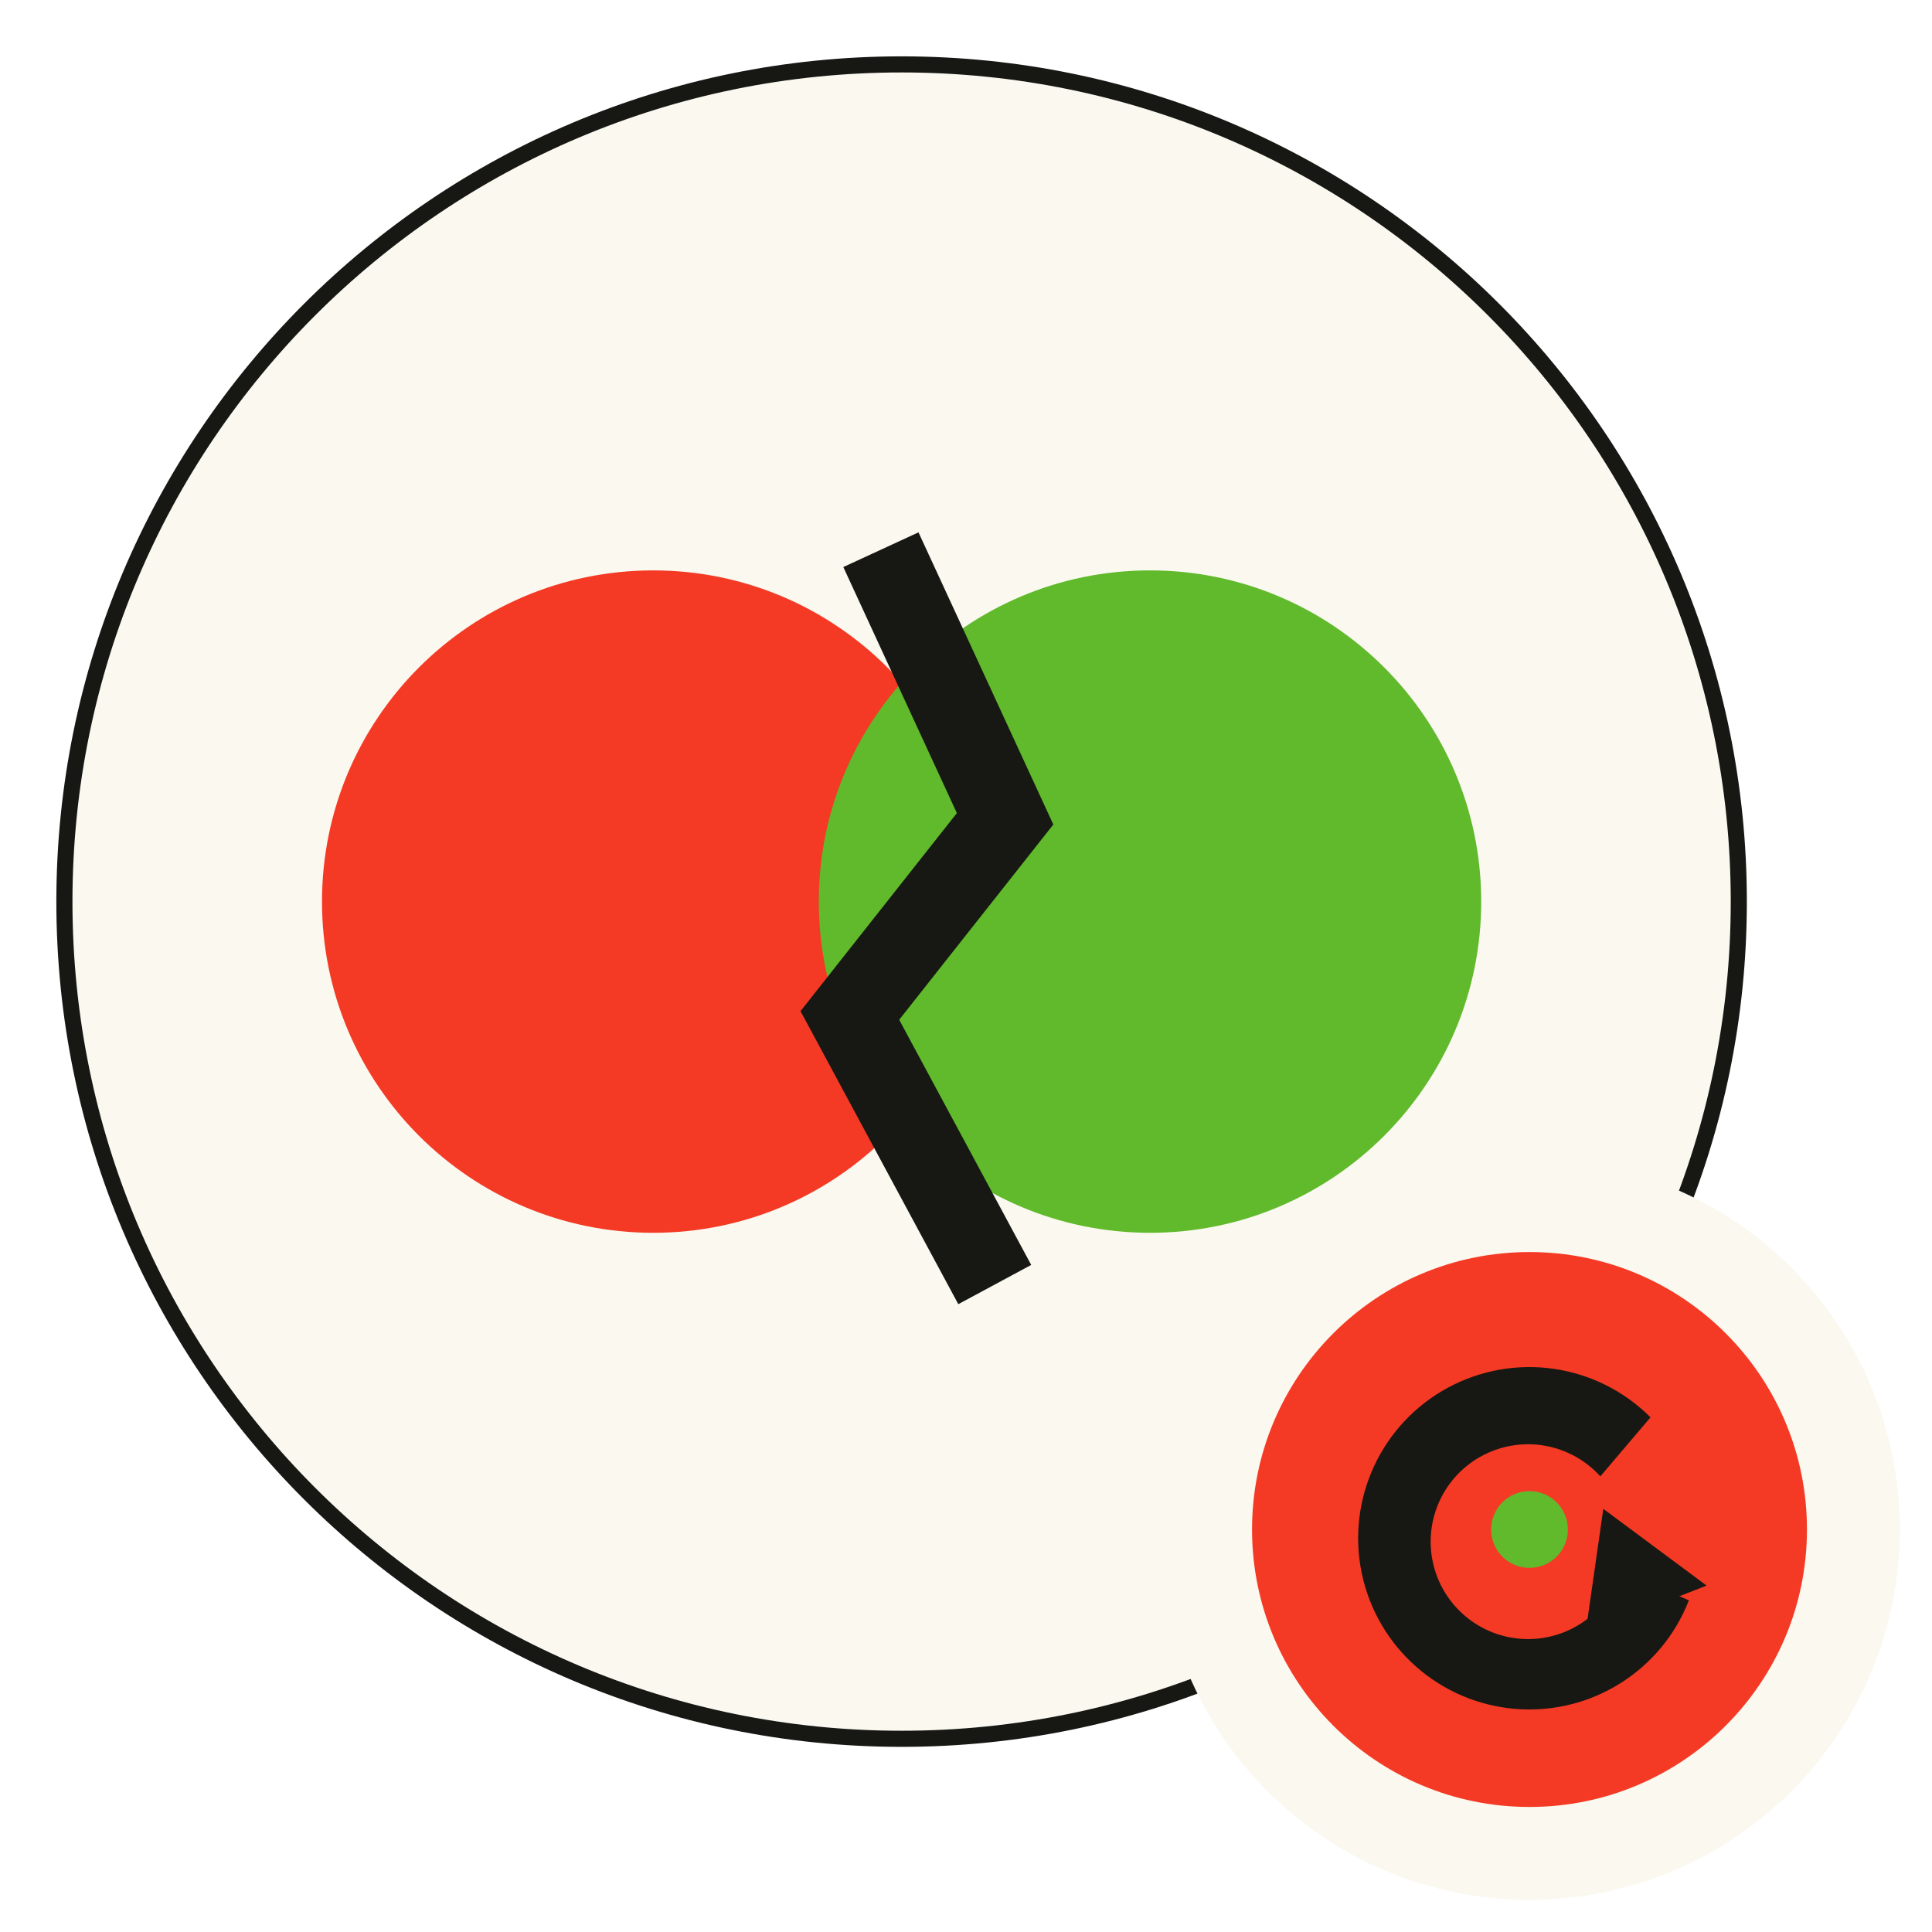
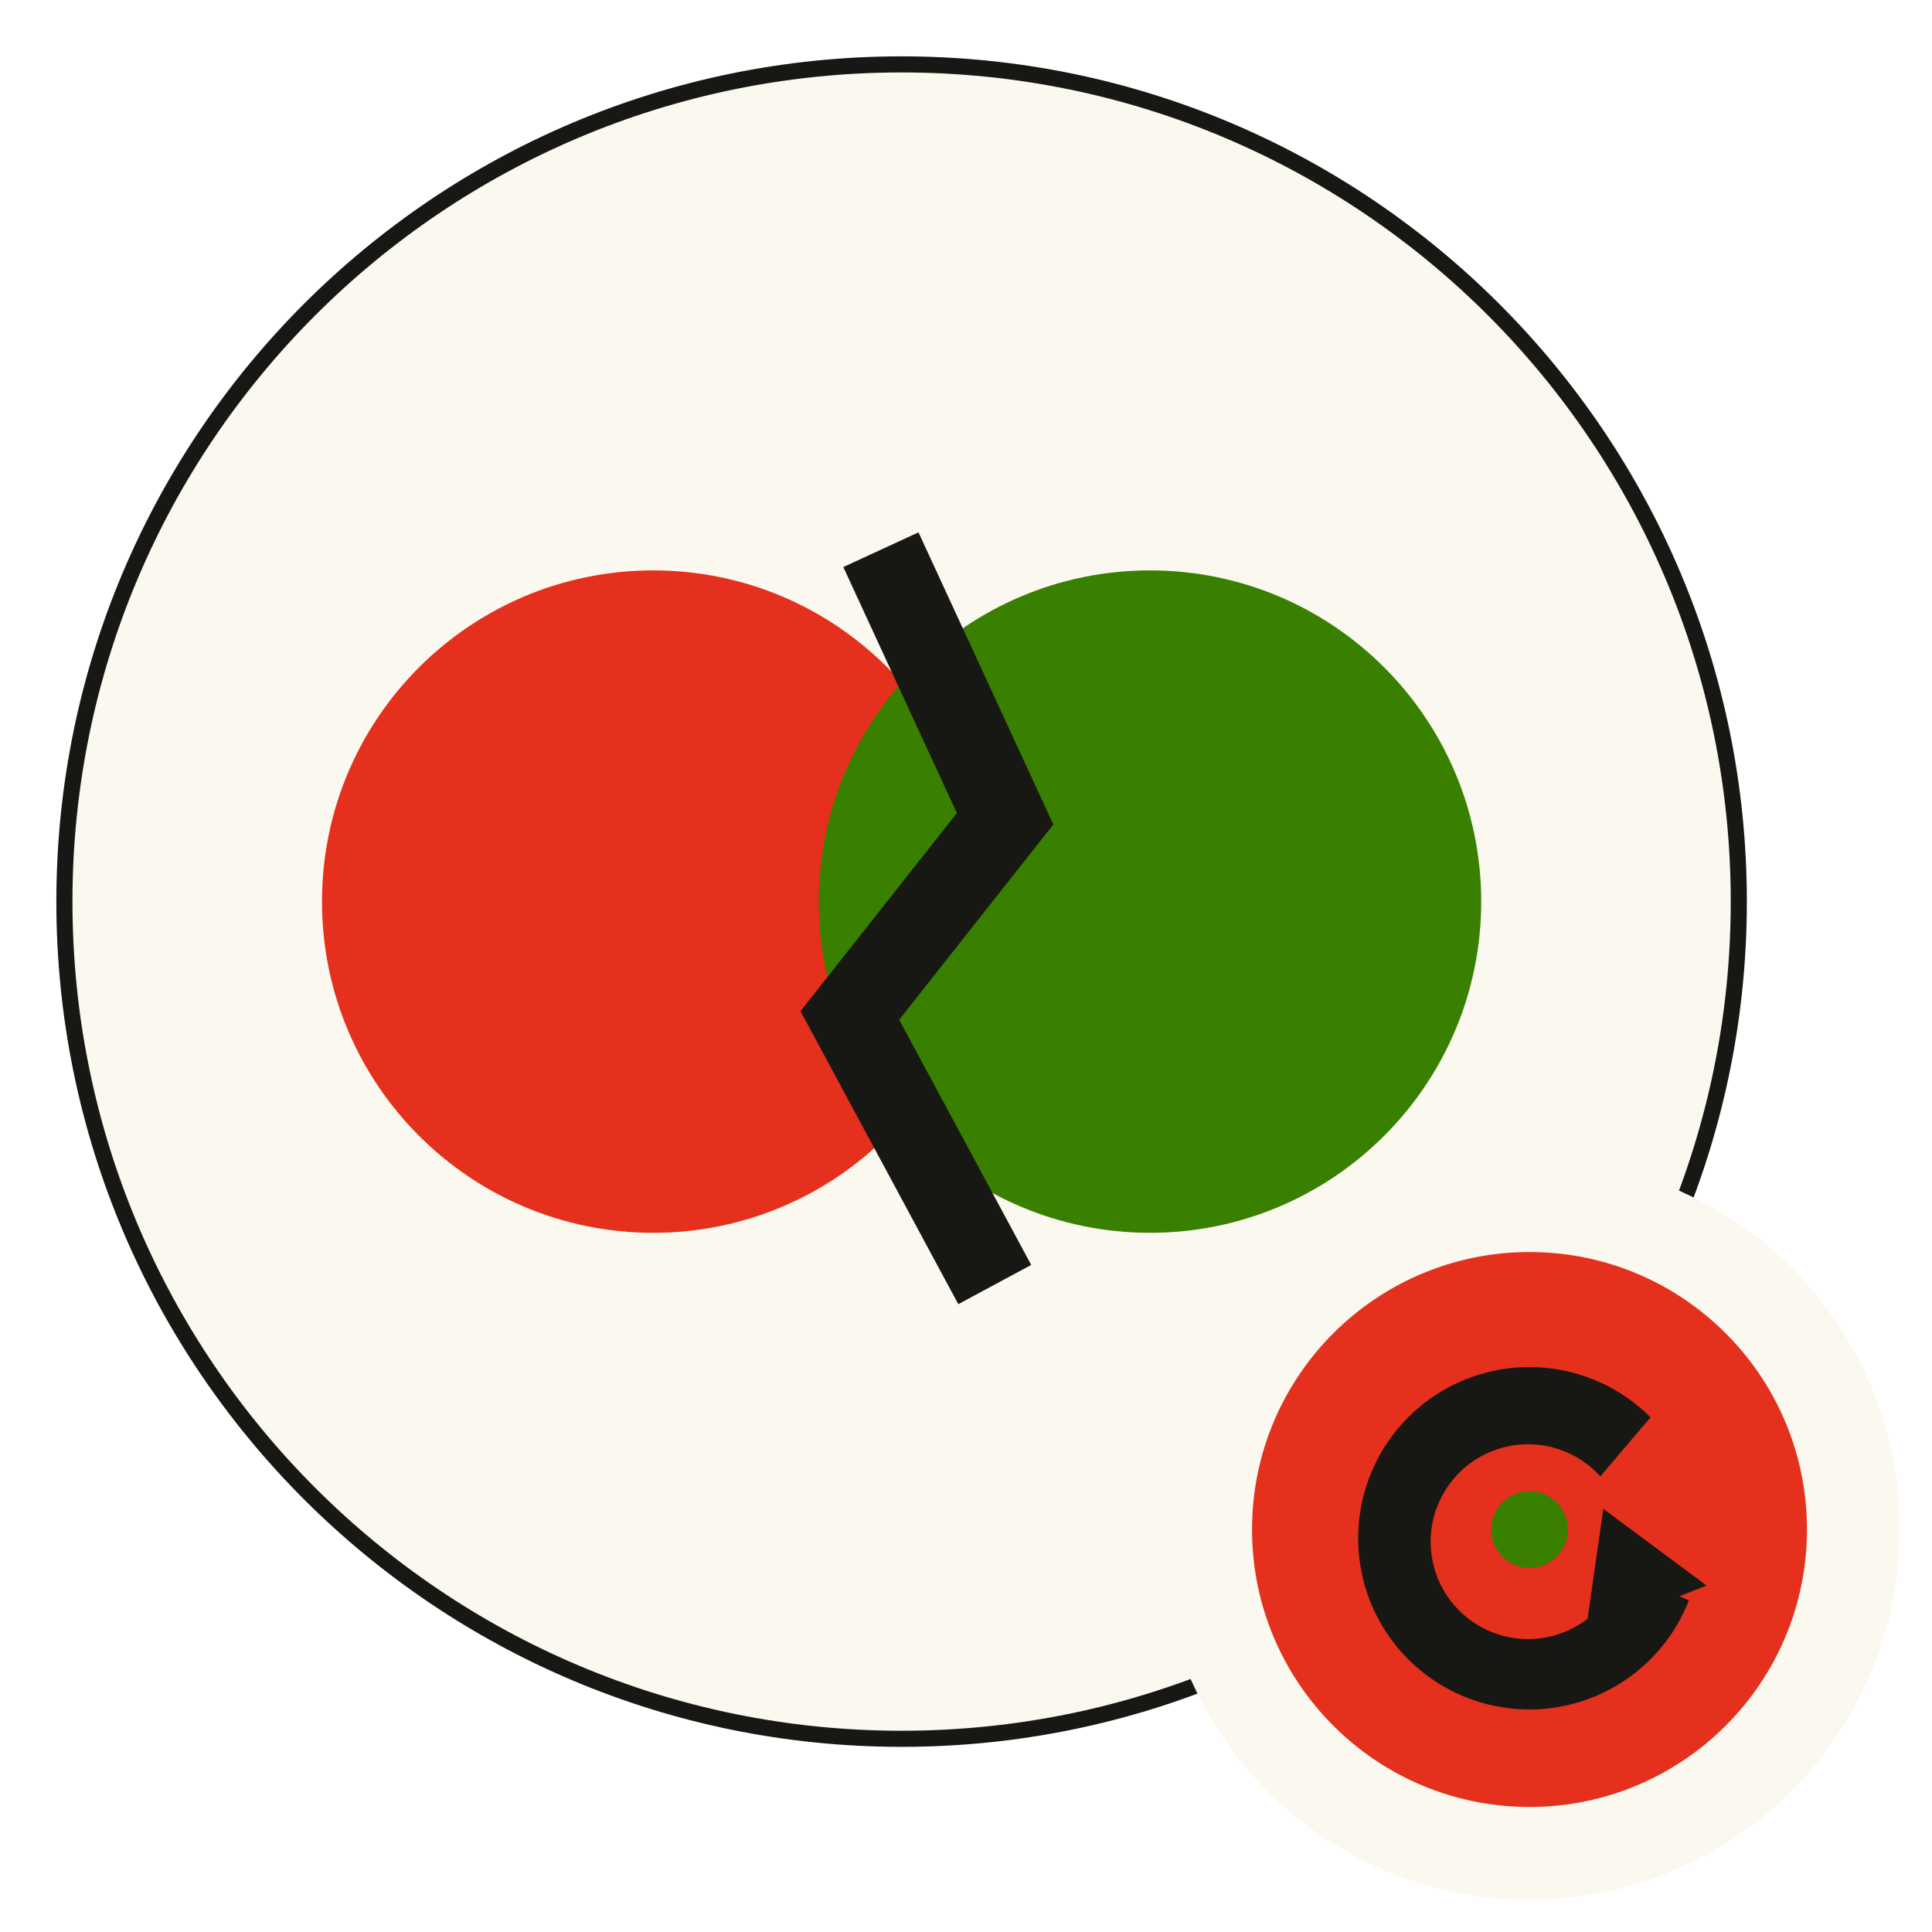
<svg xmlns="http://www.w3.org/2000/svg" viewBox="0 0 240 240" role="img" aria-label="The cognitive dissonance model, from How to understand yourself better">
  <circle cx="112" cy="112" r="104" fill="#faf8ef" stroke="#171813" stroke-width="2" />
  <svg x="22" y="22" width="180" height="180" viewBox="0 0 140 140">
-     <circle cx="46" cy="70" r="32" fill="#f43a25" />
-     <circle cx="94" cy="70" r="32" fill="#60ba2c" />
+     <circle cx="46" cy="70" r="32" fill="#e4301c" />
+     <circle cx="94" cy="70" r="32" fill="#398000" />
    <path d="M68 36L80 62 65 81 79 107" fill="none" stroke="#171813" stroke-width="8" />
  </svg>
  <circle cx="190" cy="190" r="46" fill="#faf8ef" />
  <svg x="146" y="146" width="88" height="88" viewBox="0 0 240 240">
-     <circle cx="120" cy="120" r="94" fill="#f43a25" />
+     <circle cx="120" cy="120" r="94" fill="#e4301c" />
    <path d="M161 82A58 58 0 1 0 174 144L151 134A33 33 0 1 1 144 102Z" fill="#171813" />
    <path d="M145 113L180 139 139 155Z" fill="#171813" />
-     <circle cx="120" cy="120" r="13" fill="#60ba2c" />
+     <circle cx="120" cy="120" r="13" fill="#398000" />
  </svg>
</svg>
